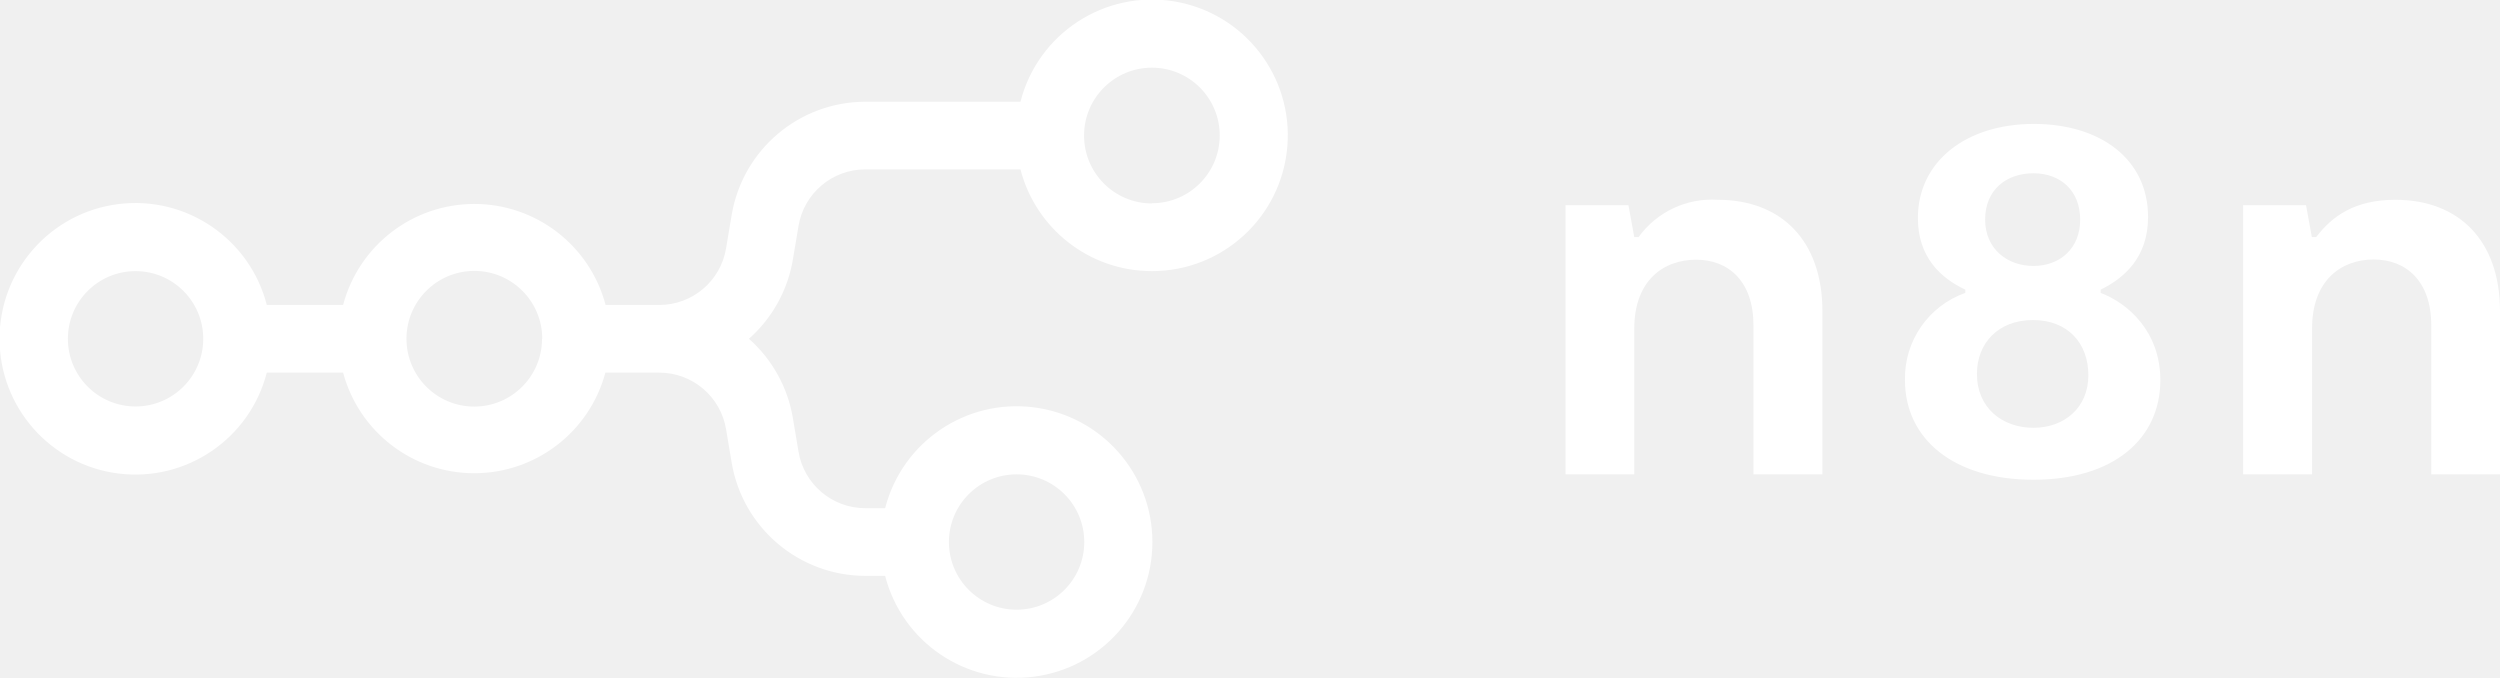
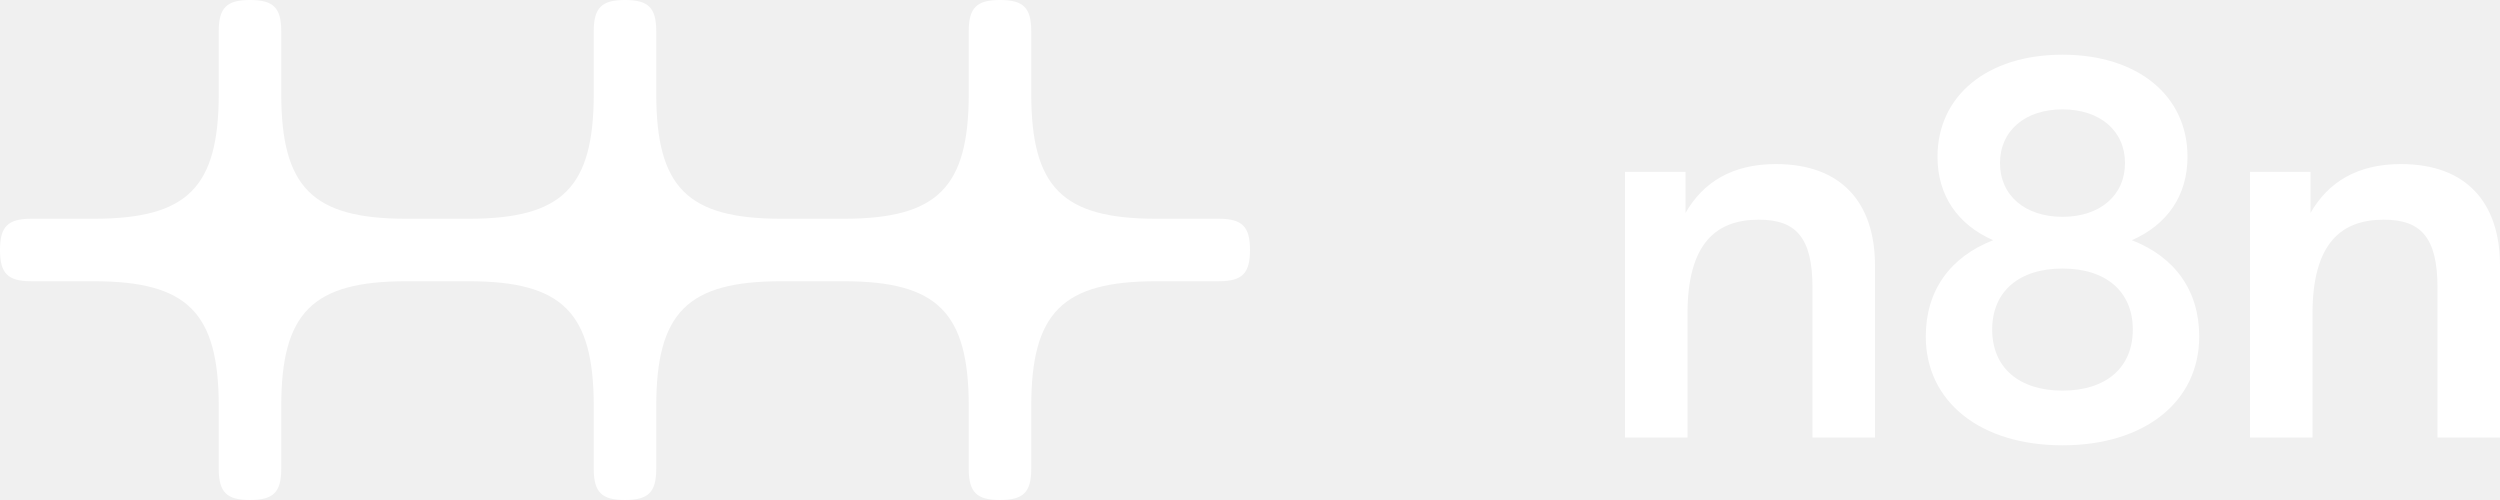
- <svg xmlns="http://www.w3.org/2000/svg" fill="none" viewBox="0 16 116 31.45">
-   <path fill="#fff" fill-rule="evenodd" d="M53.45 28.58c-2.93 0-5.4-2-6.1-4.72h-7.2a3.14 3.14 0 0 0-3.1 2.63l-.26 1.55a6.3 6.3 0 0 1-2.04 3.68 6.3 6.3 0 0 1 2.04 3.68l.26 1.55a3.14 3.14 0 0 0 3.1 2.63h.92a6.3 6.3 0 1 1 0 3.14h-.92a6.3 6.3 0 0 1-6.2-5.25l-.26-1.55a3.14 3.14 0 0 0-3.1-2.63h-2.5a6.3 6.3 0 0 1-12.17 0h-3.54a6.3 6.3 0 1 1 0-3.14h3.54a6.3 6.3 0 0 1 12.18 0h2.49a3.14 3.14 0 0 0 3.1-2.63l.26-1.55a6.3 6.3 0 0 1 6.2-5.25h7.2a6.3 6.3 0 1 1 6.1 7.86m0-3.15a3.14 3.14 0 1 0 0-6.29 3.14 3.14 0 0 0 0 6.3M6.29 34.86a3.14 3.14 0 1 0 0-6.28 3.14 3.14 0 0 0 0 6.28m18.86-3.14a3.14 3.14 0 1 1-6.29 0 3.14 3.14 0 0 1 6.3 0m25.15 9.43a3.14 3.14 0 1 1-6.28 0 3.14 3.14 0 0 1 6.28 0M97.47 29.6v-.16c1.1-.54 2.2-1.5 2.2-3.37 0-2.7-2.23-4.32-5.3-4.32-3.13 0-5.38 1.73-5.38 4.37 0 1.8 1.05 2.78 2.2 3.32v.15a4.2 4.2 0 0 0-2.8 4.05c0 2.72 2.25 4.62 5.96 4.62 3.72 0 5.89-1.9 5.89-4.62 0-2.25-1.5-3.57-2.77-4.05m-3.12-5.55c1.25 0 2.17.8 2.17 2.15s-.95 2.15-2.17 2.15-2.24-.8-2.24-2.15c0-1.37.97-2.15 2.24-2.15m0 11.81c-1.44 0-2.62-.92-2.62-2.5 0-1.42.98-2.5 2.6-2.5 1.6 0 2.57 1.06 2.57 2.56 0 1.52-1.13 2.44-2.55 2.44" clip-rule="evenodd" />
-   <path fill="#fff" d="M104.08 38.01h3.2v-6.77c0-2.22 1.34-3.2 2.86-3.2 1.5 0 2.67 1 2.67 3.05v6.92H116v-7.57c0-3.27-1.9-5.17-4.86-5.17-1.87 0-2.92.75-3.67 1.73h-.2l-.27-1.48h-2.92zm-28.25 0h-3.19V25.52h2.92l.27 1.48h.2a4.2 4.2 0 0 1 3.67-1.73c2.96 0 4.86 1.9 4.86 5.17v7.57h-3.2v-6.92c0-2.04-1.16-3.04-2.66-3.04-1.52 0-2.87.97-2.87 3.2z" />
+ <svg xmlns="http://www.w3.org/2000/svg" fill="none" viewBox="0 0 480 96">
+   <g clip-path="url(#a)">
+     <path fill="#fff" d="M48 96c4.5 0 6-1.5 6-6V78c0-18 6-24 24-24h12c18 0 24 6 24 24v12c0 4.5 1.5 6 6 6s6-1.5 6-6V78c0-18 6-24 24-24h12c18 0 24 6 24 24v12c0 4.5 1.5 6 6 6s6-1.5 6-6V78c0-18 6-24 24-24h12c4.5 0 6-1.5 6-6s-1.5-6-6-6h-12c-18 0-24-6-24-24V6c0-4.5-1.5-6-6-6s-6 1.5-6 6v12c0 18-6 24-24 24h-12c-18 0-24-6-24-24V6c0-4.5-1.5-6-6-6s-6 1.5-6 6v12c0 18-6 24-24 24H78c-18 0-24-6-24-24V6c0-4.5-1.5-6-6-6s-6 1.5-6 6v12c0 18-6 24-24 24H6c-4.5 0-6 1.5-6 6s1.5 6 6 6h12c18 0 24 6 24 24v12c0 4.5 1.5 6 6 6" />
+   </g>
+   <path fill="#fff" d="M396 85.5c15.75 0 26.25-8.34 26.25-20.9 0-8.82-4.69-15.29-12.94-18.48 6.85-3 10.69-8.62 10.69-16.03 0-11.72-9.56-19.59-24-19.59s-24 7.87-24 19.6c0 7.4 3.84 13.02 10.69 16.02-8.25 3.2-12.94 9.66-12.94 18.47 0 12.57 10.5 20.91 26.25 20.91M312 84h12V60.28c0-13.6 5.53-18.1 13.69-18.1 7.03 0 10.31 3.29 10.31 13.04V84h12V51c0-12-6.37-19.5-19.03-19.5-8.35 0-13.97 3.47-17.35 9.38V33H312zm84-9c-8.34 0-13.5-4.4-13.5-11.72s5.16-11.72 13.5-11.72 13.5 4.4 13.5 11.72S404.34 75 396 75m0-33.37c-7.22 0-12-4.13-12-10.32 0-6.18 4.78-10.31 12-10.31s12 4.13 12 10.31-4.78 10.32-12 10.32M432 84h12V60.28c0-13.6 5.53-18.1 13.69-18.1 7.03 0 10.31 3.29 10.31 13.04V84h12V51c0-12-6.37-19.5-19.03-19.5-8.35 0-13.97 3.47-17.35 9.38V33H432z" />
+   <g clip-path="url(#b)">
+     <path fill="#fff" d="M48 96c4.5 0 6-1.5 6-6V78c0-18 6-24 24-24h12c18 0 24 6 24 24v12c0 4.5 1.5 6 6 6s6-1.5 6-6V78c0-18 6-24 24-24h12c18 0 24 6 24 24v12c0 4.5 1.5 6 6 6s6-1.5 6-6V78c0-18 6-24 24-24h12c4.5 0 6-1.5 6-6s-1.5-6-6-6h-12c-18 0-24-6-24-24V6c0-4.5-1.5-6-6-6s-6 1.5-6 6v12c0 18-6 24-24 24h-12c-18 0-24-6-24-24V6c0-4.5-1.5-6-6-6s-6 1.5-6 6v12c0 18-6 24-24 24H78c-18 0-24-6-24-24V6c0-4.5-1.5-6-6-6s-6 1.5-6 6v12c0 18-6 24-24 24H6c-4.5 0-6 1.5-6 6s1.5 6 6 6h12c18 0 24 6 24 24v12c0 4.5 1.5 6 6 6" />
+   </g>
+   <defs>
+     <clipPath id="a" />
+     <clipPath id="b">
+       <path fill="#fff" d="M0 0h240v96H0z" />
+     </clipPath>
+   </defs>
</svg>
